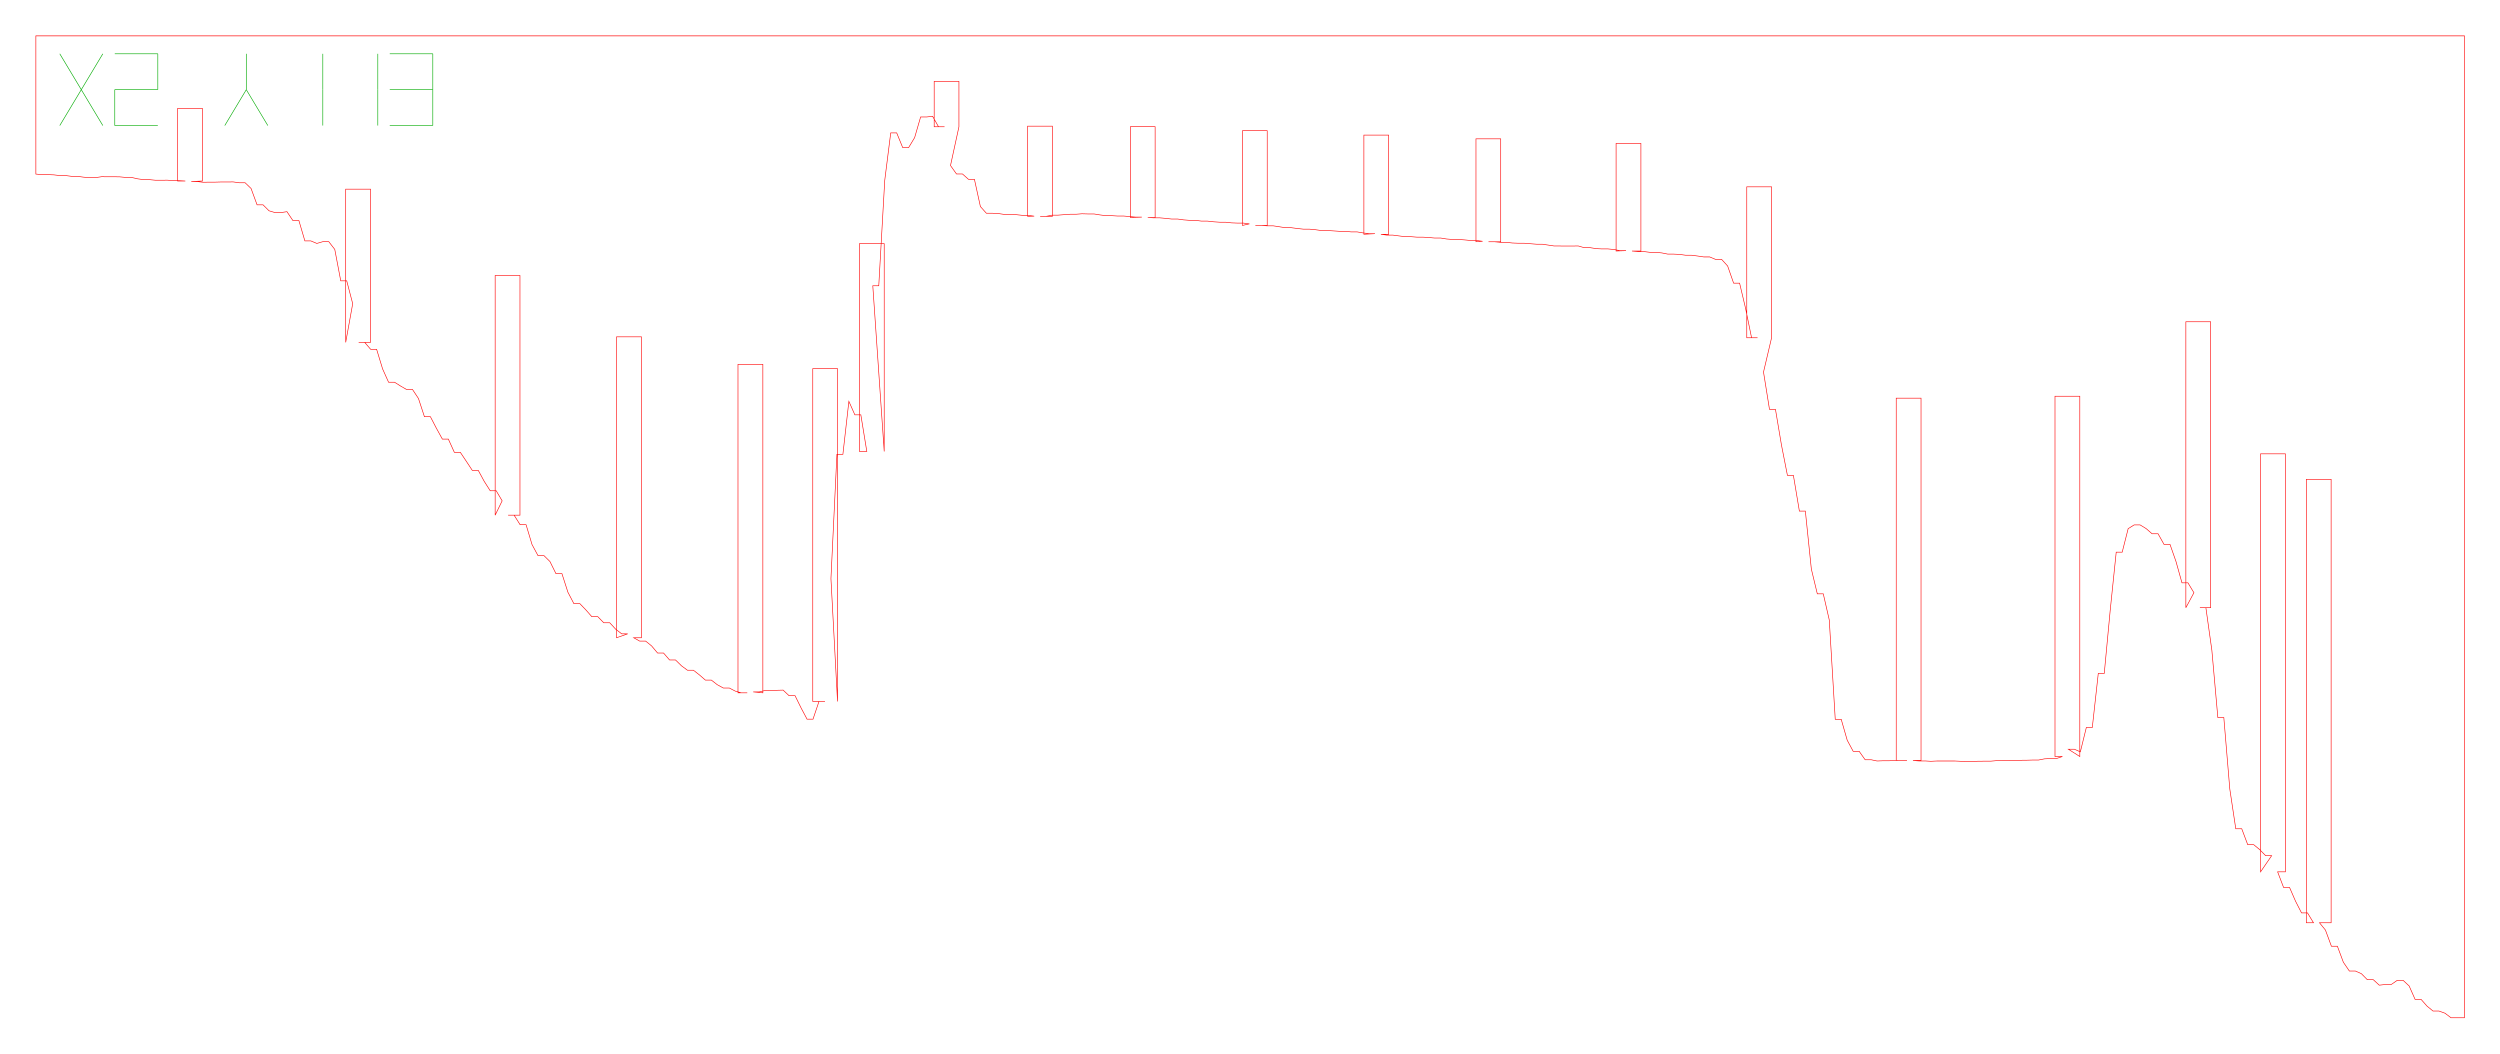
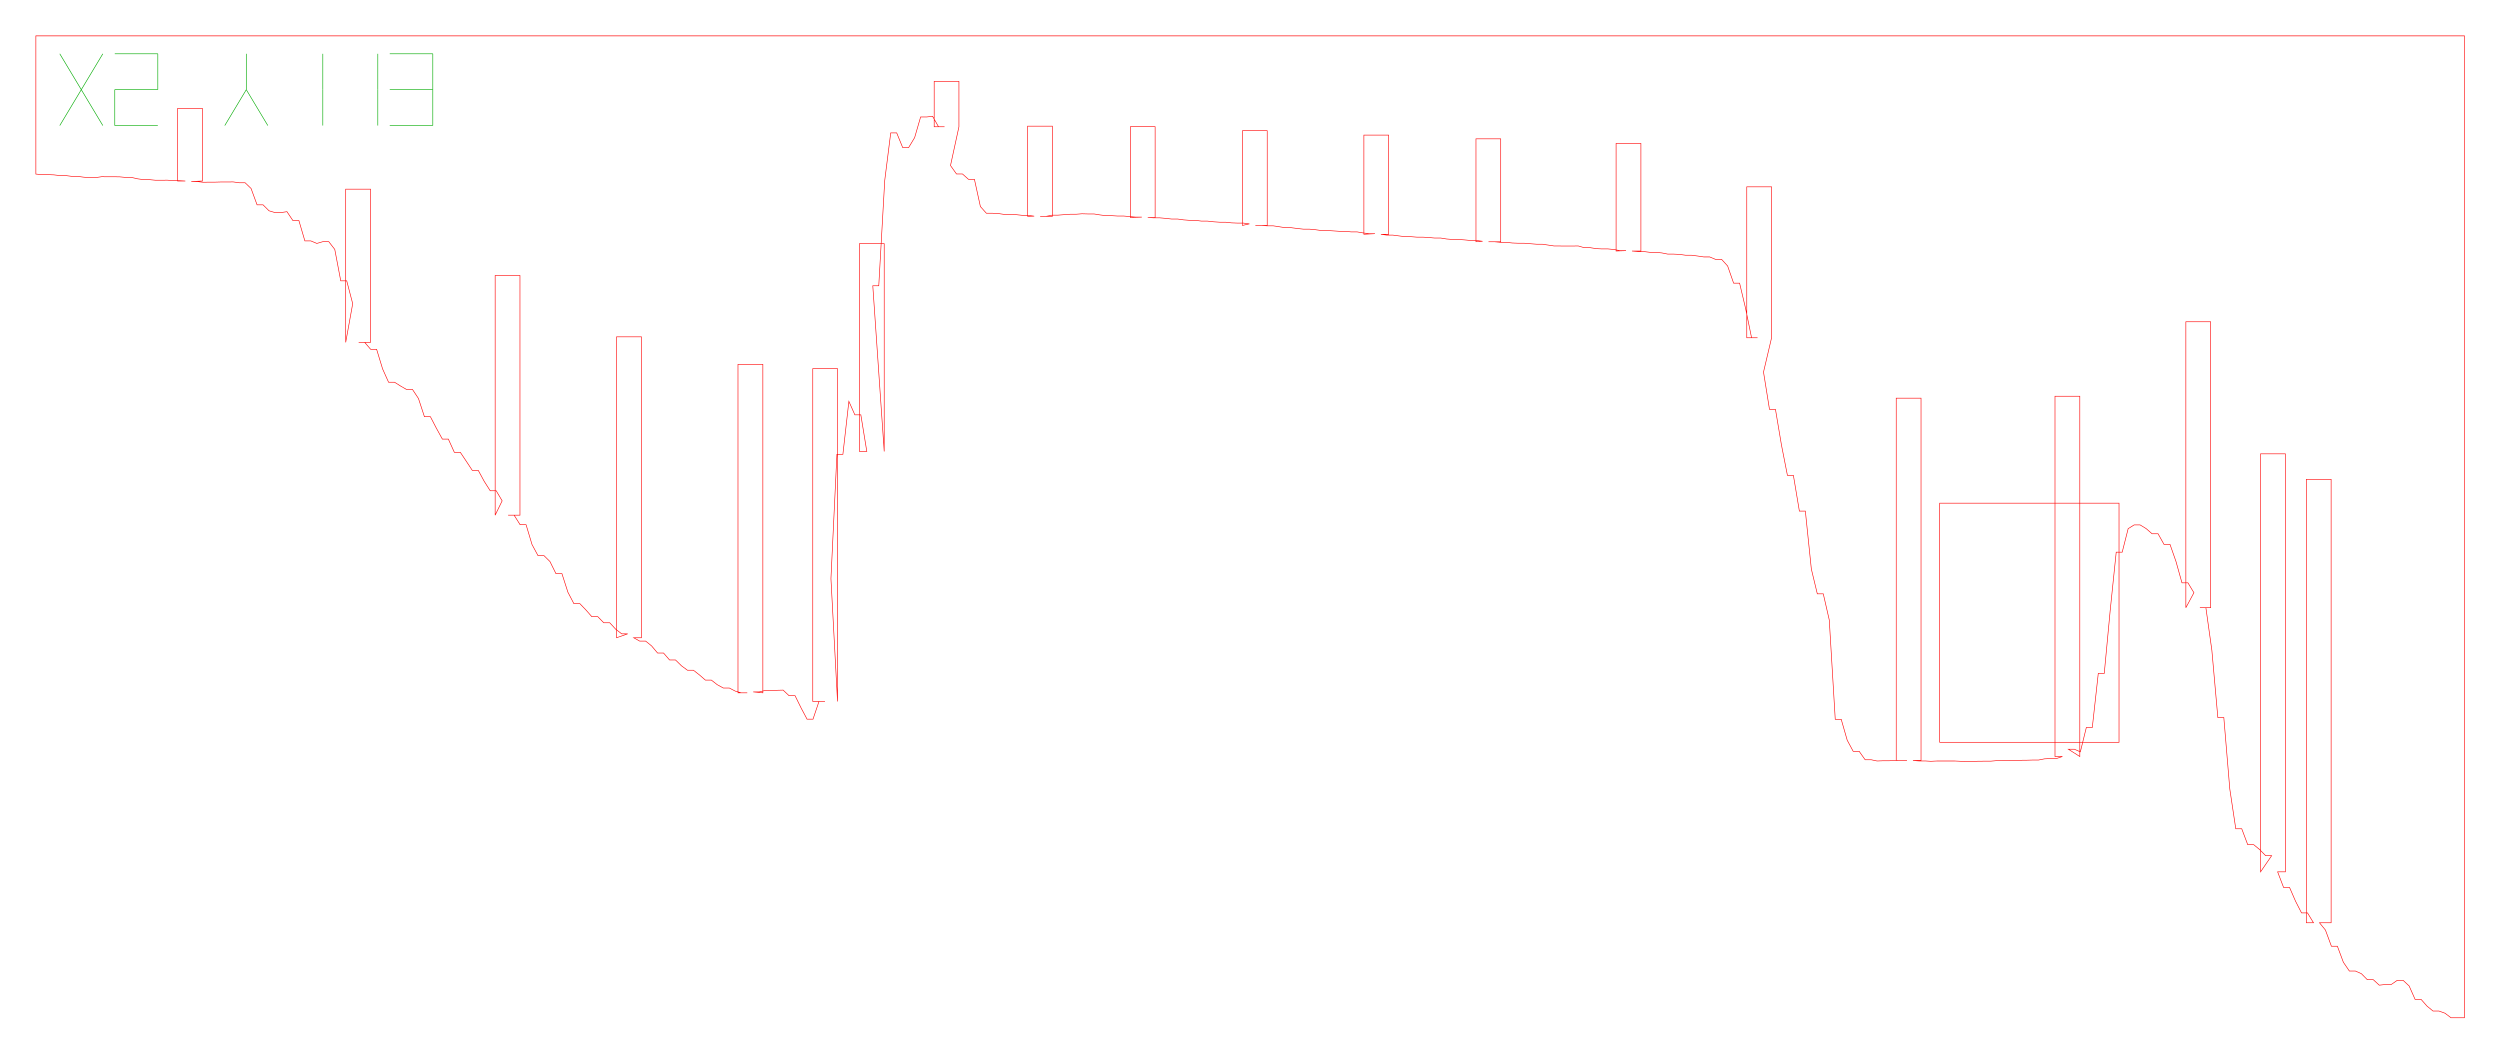
<svg xmlns="http://www.w3.org/2000/svg" width="418.2mm" height="176.2mm" viewBox="0 0 418.2 176.2">
  <path d="M 6.00,6.00 L 7.00,6.00 L 8.00,6.00 L 9.00,6.00 L 10.00,6.00 L 11.00,6.00 L 12.00,6.00 L 13.00,6.00 L 14.00,6.00 L 15.00,6.00 L 16.00,6.00 L 17.00,6.00 L 18.00,6.00 L 19.00,6.00 L 20.00,6.00 L 21.00,6.00 L 22.00,6.00 L 23.00,6.00 L 24.00,6.00 L 25.00,6.00 L 26.00,6.00 L 27.00,6.00 L 28.00,6.00 L 29.00,6.00 L 30.00,6.00 L 31.00,6.00 L 32.00,6.00 L 33.00,6.00 L 34.00,6.00 L 35.00,6.00 L 36.00,6.00 L 37.00,6.00 L 38.00,6.00 L 39.00,6.00 L 40.00,6.00 L 41.00,6.00 L 42.00,6.00 L 43.00,6.00 L 44.00,6.00 L 45.00,6.00 L 46.00,6.00 L 47.00,6.00 L 48.00,6.00 L 49.00,6.00 L 50.00,6.00 L 51.00,6.00 L 52.00,6.00 L 53.00,6.00 L 54.00,6.00 L 55.00,6.00 L 56.00,6.00 L 57.00,6.00 L 58.00,6.00 L 59.00,6.00 L 60.00,6.00 L 61.00,6.00 L 62.00,6.00 L 63.00,6.00 L 64.00,6.00 L 65.00,6.00 L 66.00,6.00 L 67.00,6.00 L 68.00,6.00 L 69.00,6.00 L 70.00,6.00 L 71.00,6.00 L 72.00,6.00 L 73.00,6.00 L 74.00,6.00 L 75.00,6.00 L 76.00,6.00 L 77.00,6.00 L 78.00,6.00 L 79.00,6.00 L 80.00,6.00 L 81.00,6.00 L 82.00,6.00 L 83.00,6.00 L 84.00,6.00 L 85.00,6.00 L 86.00,6.00 L 87.00,6.00 L 88.00,6.00 L 89.00,6.00 L 90.00,6.00 L 91.00,6.00 L 92.00,6.00 L 93.00,6.00 L 94.00,6.00 L 95.00,6.00 L 96.00,6.00 L 97.00,6.00 L 98.00,6.00 L 99.00,6.00 L 100.00,6.00 L 101.00,6.00 L 102.00,6.00 L 103.00,6.00 L 104.00,6.00 L 105.00,6.00 L 106.00,6.00 L 107.00,6.00 L 108.00,6.00 L 109.00,6.00 L 110.00,6.00 L 111.00,6.00 L 112.00,6.00 L 113.00,6.00 L 114.00,6.00 L 115.00,6.00 L 116.00,6.00 L 117.00,6.00 L 118.00,6.00 L 119.00,6.00 L 120.00,6.00 L 121.00,6.00 L 122.00,6.00 L 123.00,6.00 L 124.00,6.00 L 125.00,6.00 L 126.00,6.00 L 127.00,6.00 L 128.00,6.00 L 129.00,6.00 L 130.00,6.00 L 131.00,6.00 L 132.00,6.00 L 133.00,6.00 L 134.00,6.00 L 135.00,6.00 L 136.00,6.00 L 137.00,6.00 L 138.00,6.00 L 139.00,6.00 L 140.00,6.00 L 141.00,6.00 L 142.00,6.00 L 143.00,6.00 L 144.00,6.00 L 145.00,6.00 L 146.00,6.00 L 147.00,6.00 L 148.00,6.00 L 149.00,6.00 L 150.00,6.00 L 151.00,6.00 L 152.00,6.00 L 153.00,6.00 L 154.00,6.00 L 155.00,6.00 L 156.00,6.00 L 157.00,6.00 L 158.00,6.00 L 159.00,6.00 L 160.00,6.00 L 161.00,6.00 L 162.00,6.00 L 163.00,6.00 L 164.00,6.00 L 165.00,6.00 L 166.00,6.00 L 167.00,6.00 L 168.00,6.00 L 169.00,6.00 L 170.00,6.00 L 171.00,6.00 L 172.00,6.00 L 173.00,6.00 L 174.00,6.00 L 175.00,6.00 L 176.00,6.00 L 177.00,6.00 L 178.00,6.00 L 179.00,6.00 L 180.00,6.00 L 181.00,6.00 L 182.00,6.00 L 183.00,6.00 L 184.00,6.00 L 185.00,6.00 L 186.00,6.00 L 187.00,6.00 L 188.00,6.00 L 189.00,6.00 L 190.00,6.00 L 191.00,6.00 L 192.00,6.00 L 193.00,6.00 L 194.00,6.00 L 195.00,6.00 L 196.00,6.00 L 197.00,6.00 L 198.00,6.00 L 199.00,6.00 L 200.00,6.00 L 201.00,6.00 L 202.00,6.00 L 203.00,6.00 L 204.00,6.00 L 205.00,6.00 L 206.00,6.00 L 207.00,6.00 L 208.00,6.00 L 209.00,6.00 L 210.00,6.00 L 211.00,6.00 L 212.00,6.00 L 213.00,6.00 L 214.00,6.00 L 215.00,6.00 L 216.00,6.00 L 217.00,6.00 L 218.00,6.00 L 219.00,6.00 L 220.00,6.00 L 221.00,6.00 L 222.00,6.00 L 223.00,6.00 L 224.00,6.00 L 225.00,6.00 L 226.00,6.00 L 227.00,6.00 L 228.00,6.00 L 229.00,6.00 L 230.00,6.00 L 231.00,6.00 L 232.00,6.00 L 233.00,6.00 L 234.00,6.00 L 235.00,6.00 L 236.00,6.00 L 237.00,6.00 L 238.00,6.00 L 239.00,6.00 L 240.00,6.00 L 241.00,6.00 L 242.00,6.00 L 243.00,6.00 L 244.00,6.00 L 245.00,6.00 L 246.00,6.00 L 247.00,6.00 L 248.00,6.00 L 249.00,6.00 L 250.00,6.00 L 251.00,6.00 L 252.00,6.00 L 253.00,6.00 L 254.00,6.00 L 255.00,6.00 L 256.00,6.00 L 257.00,6.00 L 258.00,6.00 L 259.00,6.00 L 260.00,6.00 L 261.00,6.00 L 262.00,6.00 L 263.00,6.00 L 264.00,6.00 L 265.00,6.00 L 266.00,6.00 L 267.00,6.00 L 268.00,6.00 L 269.00,6.00 L 270.00,6.00 L 271.00,6.00 L 272.00,6.00 L 273.00,6.00 L 274.00,6.00 L 275.00,6.00 L 276.00,6.00 L 277.00,6.00 L 278.00,6.00 L 279.00,6.00 L 280.00,6.00 L 281.00,6.00 L 282.00,6.00 L 283.00,6.00 L 284.00,6.00 L 285.00,6.00 L 286.00,6.00 L 287.00,6.00 L 288.00,6.00 L 289.00,6.00 L 290.00,6.00 L 291.00,6.00 L 292.00,6.00 L 293.00,6.00 L 294.00,6.00 L 295.00,6.00 L 296.00,6.00 L 297.00,6.00 L 298.00,6.00 L 299.00,6.00 L 300.00,6.00 L 301.00,6.00 L 302.00,6.00 L 303.00,6.00 L 304.00,6.00 L 305.00,6.00 L 306.00,6.00 L 307.00,6.00 L 308.00,6.00 L 309.00,6.00 L 310.00,6.00 L 311.00,6.00 L 312.00,6.00 L 313.00,6.00 L 314.00,6.00 L 315.00,6.00 L 316.00,6.00 L 317.00,6.00 L 318.00,6.00 L 319.00,6.00 L 320.00,6.00 L 321.00,6.00 L 322.00,6.00 L 323.00,6.00 L 324.00,6.00 L 325.00,6.00 L 326.00,6.00 L 327.00,6.00 L 328.00,6.00 L 329.00,6.00 L 330.00,6.00 L 331.00,6.00 L 332.00,6.00 L 333.00,6.00 L 334.00,6.00 L 335.00,6.00 L 336.00,6.00 L 337.00,6.00 L 338.00,6.00 L 339.00,6.00 L 340.00,6.00 L 341.00,6.00 L 342.00,6.00 L 343.00,6.00 L 344.00,6.00 L 345.00,6.00 L 346.00,6.00 L 347.00,6.00 L 348.00,6.00 L 349.00,6.00 L 350.00,6.00 L 351.00,6.00 L 352.00,6.00 L 353.00,6.00 L 354.00,6.00 L 355.00,6.00 L 356.00,6.00 L 357.00,6.00 L 358.00,6.00 L 359.00,6.00 L 360.00,6.00 L 361.00,6.00 L 362.00,6.00 L 363.00,6.00 L 364.00,6.00 L 365.00,6.00 L 366.00,6.00 L 367.00,6.00 L 368.00,6.00 L 369.00,6.00 L 370.00,6.00 L 371.00,6.00 L 372.00,6.00 L 373.00,6.00 L 374.00,6.00 L 375.00,6.00 L 376.00,6.00 L 377.00,6.00 L 378.00,6.00 L 379.00,6.00 L 380.00,6.00 L 381.00,6.00 L 382.00,6.00 L 383.00,6.00 L 384.00,6.00 L 385.00,6.00 L 386.00,6.00 L 387.00,6.00 L 388.00,6.00 L 389.00,6.00 L 390.00,6.00 L 391.00,6.00 L 392.00,6.00 L 393.00,6.00 L 394.00,6.00 L 395.00,6.00 L 396.00,6.00 L 397.00,6.00 L 398.00,6.00 L 399.00,6.00 L 400.00,6.00 L 401.00,6.00 L 402.00,6.00 L 403.00,6.00 L 404.00,6.00 L 405.00,6.00 L 406.00,6.00 L 407.00,6.00 L 408.00,6.00 L 409.00,6.00 L 410.00,6.00 L 411.00,6.00 L 412.00,6.00 L 412.25,6.00 L 412.25,170.25 L 412.00,170.25 L 411.00,170.25 L 410.00,170.25 L 409.00,169.49 L 408.00,169.13 L 407.00,169.13 L 406.00,168.31 L 405.00,167.18 L 404.00,167.18 L 403.00,164.93 L 402.00,164.00 L 401.00,164.00 L 400.00,164.69 L 399.00,164.69 L 398.00,164.80 L 397.00,163.88 L 396.00,163.88 L 395.00,162.87 L 394.00,162.43 L 393.00,162.43 L 392.00,160.97 L 391.00,158.29 L 390.00,158.29 L 389.00,155.58 L 388.00,154.36 L 389.95,154.36 L 389.95,80.18 L 385.81,80.18 L 385.81,154.36 L 387.00,154.36 L 386.00,152.71 L 385.00,152.71 L 384.00,150.76 L 383.00,148.46 L 382.00,148.46 L 381.00,145.84 L 382.30,145.84 L 382.30,75.92 L 378.15,75.92 L 378.15,145.84 L 380.00,143.14 L 379.00,143.14 L 378.00,142.12 L 377.00,141.30 L 376.00,141.30 L 375.00,138.64 L 374.00,138.64 L 373.00,131.98 L 372.00,120.03 L 371.00,120.03 L 370.00,108.78 L 369.00,101.66 L 368.00,101.66 L 369.80,101.66 L 369.80,53.83 L 365.65,53.83 L 365.65,101.66 L 367.00,99.15 L 366.00,97.50 L 365.00,97.50 L 364.00,93.93 L 363.00,91.07 L 362.00,91.07 L 361.00,89.29 L 360.00,89.29 L 359.00,88.42 L 358.00,87.81 L 357.00,87.81 L 356.00,88.43 L 355.00,92.37 L 354.00,92.37 L 353.00,102.05 L 352.00,112.65 L 351.00,112.65 L 350.00,121.70 L 349.00,121.70 L 348.00,125.77 L 347.00,125.33 L 346.00,125.33 L 347.91,126.55 L 347.91,66.28 L 343.76,66.28 L 343.76,126.55 L 345.00,126.55 L 344.00,126.89 L 343.00,126.89 L 342.00,126.94 L 341.00,127.14 L 340.00,127.14 L 339.00,127.17 L 338.00,127.18 L 337.00,127.18 L 336.00,127.19 L 335.00,127.19 L 334.00,127.24 L 333.00,127.33 L 332.00,127.33 L 331.00,127.34 L 330.00,127.36 L 329.00,127.36 L 328.00,127.35 L 327.00,127.30 L 326.00,127.30 L 325.00,127.30 L 324.00,127.30 L 323.00,127.35 L 322.00,127.29 L 321.00,127.29 L 320.00,127.22 L 321.35,127.20 L 321.35,66.60 L 317.20,66.60 L 317.20,127.20 L 319.00,127.20 L 318.00,127.20 L 317.00,127.22 L 316.00,127.26 L 315.00,127.26 L 314.00,127.30 L 313.00,127.09 L 312.00,127.09 L 311.00,125.68 L 310.00,125.68 L 309.00,123.82 L 308.00,120.33 L 307.00,120.33 L 306.00,103.71 L 305.00,99.34 L 304.00,99.34 L 303.00,95.18 L 302.00,85.50 L 301.00,85.50 L 300.00,79.52 L 299.00,79.52 L 298.00,74.43 L 297.00,68.48 L 296.00,68.48 L 295.00,62.24 L 296.35,56.50 L 296.35,31.25 L 292.20,31.25 L 292.20,56.50 L 294.00,56.50 L 293.00,56.50 L 292.00,51.59 L 291.00,47.37 L 290.00,47.37 L 289.00,44.50 L 288.00,43.40 L 287.00,43.40 L 286.00,42.98 L 285.00,42.98 L 284.00,42.83 L 283.00,42.70 L 282.00,42.70 L 281.00,42.56 L 280.00,42.51 L 279.00,42.51 L 278.00,42.31 L 277.00,42.21 L 276.00,42.21 L 275.00,42.08 L 274.00,42.08 L 273.00,41.99 L 274.49,41.99 L 274.49,23.99 L 270.34,23.99 L 270.34,41.99 L 272.00,41.93 L 271.00,41.93 L 270.00,41.74 L 269.00,41.64 L 268.00,41.64 L 267.00,41.59 L 266.00,41.43 L 265.00,41.43 L 264.00,41.14 L 263.00,41.16 L 262.00,41.16 L 261.00,41.15 L 260.00,41.15 L 259.00,41.00 L 258.00,40.85 L 257.00,40.85 L 256.00,40.77 L 255.00,40.69 L 254.00,40.69 L 253.00,40.65 L 252.00,40.54 L 251.00,40.54 L 250.00,40.44 L 249.00,40.44 L 251.04,40.44 L 251.04,23.22 L 246.90,23.22 L 246.90,40.44 L 248.00,40.36 L 247.00,40.23 L 246.00,40.23 L 245.00,40.13 L 244.00,40.06 L 243.00,40.06 L 242.00,39.98 L 241.00,39.82 L 240.00,39.82 L 239.00,39.73 L 238.00,39.67 L 237.00,39.67 L 236.00,39.59 L 235.00,39.59 L 234.00,39.46 L 233.00,39.33 L 232.00,39.33 L 231.00,39.19 L 232.29,39.19 L 232.29,22.60 L 228.15,22.60 L 228.15,39.19 L 230.00,39.09 L 229.00,39.09 L 228.00,38.96 L 227.00,38.79 L 226.00,38.79 L 225.00,38.69 L 224.00,38.69 L 223.00,38.62 L 222.00,38.56 L 221.00,38.56 L 220.00,38.42 L 219.00,38.33 L 218.00,38.33 L 217.00,38.22 L 216.00,38.09 L 215.00,38.09 L 214.00,37.93 L 213.00,37.78 L 212.00,37.78 L 211.00,37.71 L 210.00,37.71 L 211.98,37.71 L 211.98,21.86 L 207.84,21.86 L 207.84,37.71 L 209.00,37.45 L 208.00,37.32 L 207.00,37.32 L 206.00,37.28 L 205.00,37.17 L 204.00,37.17 L 203.00,37.10 L 202.00,36.99 L 201.00,36.99 L 200.00,36.86 L 199.00,36.86 L 198.00,36.78 L 197.00,36.64 L 196.00,36.64 L 195.00,36.53 L 194.00,36.44 L 193.00,36.44 L 192.00,36.39 L 193.23,36.39 L 193.23,21.19 L 189.09,21.19 L 189.09,36.39 L 191.00,36.32 L 190.00,36.32 L 189.00,36.23 L 188.00,36.14 L 187.00,36.14 L 186.00,36.08 L 185.00,36.08 L 184.00,35.95 L 183.00,35.79 L 182.00,35.79 L 181.00,35.76 L 180.00,35.84 L 179.00,35.84 L 178.00,35.91 L 177.00,35.99 L 176.00,35.99 L 175.00,36.19 L 174.00,36.19 L 176.04,36.19 L 176.04,21.10 L 171.90,21.10 L 171.90,36.19 L 173.00,36.16 L 172.00,36.02 L 171.00,36.02 L 170.00,35.91 L 169.00,35.87 L 168.00,35.87 L 167.00,35.72 L 166.00,35.67 L 165.00,35.67 L 164.00,34.55 L 163.00,29.99 L 162.00,29.99 L 161.00,29.10 L 160.00,29.10 L 159.00,27.69 L 160.41,21.21 L 160.41,13.61 L 156.27,13.61 L 156.27,21.21 L 158.00,21.21 L 157.00,21.21 L 156.00,19.45 L 155.00,19.57 L 154.00,19.57 L 153.00,23.02 L 152.00,24.68 L 151.00,24.68 L 150.00,22.23 L 149.00,22.23 L 148.00,30.17 L 147.00,47.80 L 146.00,47.80 L 147.91,75.52 L 147.91,40.76 L 143.77,40.76 L 143.77,75.52 L 145.00,75.52 L 144.00,69.39 L 143.00,69.39 L 142.00,67.14 L 141.00,75.99 L 140.00,75.99 L 139.00,96.80 L 140.10,117.34 L 140.10,61.67 L 135.96,61.67 L 135.96,117.34 L 138.00,117.34 L 137.00,117.34 L 136.00,120.30 L 135.00,120.30 L 134.00,118.41 L 133.00,116.38 L 132.00,116.38 L 131.00,115.44 L 130.00,115.47 L 129.00,115.47 L 128.00,115.50 L 127.00,115.74 L 126.00,115.74 L 127.61,115.90 L 127.61,60.95 L 123.45,60.95 L 123.45,115.90 L 125.00,115.90 L 124.00,115.90 L 123.00,115.61 L 122.00,115.09 L 121.00,115.09 L 120.00,114.55 L 119.00,113.77 L 118.00,113.77 L 117.00,112.90 L 116.00,112.12 L 115.00,112.12 L 114.00,111.38 L 113.00,110.40 L 112.00,110.40 L 111.00,109.24 L 110.00,109.24 L 109.00,108.05 L 108.00,107.24 L 107.00,107.24 L 106.00,106.68 L 107.30,106.68 L 107.30,56.34 L 103.14,56.34 L 103.14,106.68 L 105.00,106.03 L 104.00,106.03 L 103.00,105.26 L 102.00,104.18 L 101.00,104.18 L 100.00,103.16 L 99.00,103.16 L 98.00,102.02 L 97.00,100.98 L 96.00,100.98 L 95.00,99.07 L 94.00,95.96 L 93.00,95.96 L 92.00,93.94 L 91.00,92.95 L 90.00,92.95 L 89.00,91.10 L 88.00,87.77 L 87.00,87.77 L 86.00,86.18 L 85.00,86.18 L 86.98,86.18 L 86.98,46.09 L 82.83,46.09 L 82.83,86.18 L 84.00,83.78 L 83.00,82.09 L 82.00,82.09 L 81.00,80.52 L 80.00,78.68 L 79.00,78.68 L 78.00,77.16 L 77.00,75.66 L 76.00,75.66 L 75.00,73.45 L 74.00,73.45 L 73.00,71.64 L 72.00,69.71 L 71.00,69.71 L 70.00,66.66 L 69.00,65.15 L 68.00,65.15 L 67.00,64.57 L 66.00,63.94 L 65.00,63.94 L 64.00,61.71 L 63.00,58.43 L 62.00,58.43 L 61.00,57.27 L 60.00,57.27 L 61.98,57.27 L 61.98,31.64 L 57.83,31.64 L 57.83,57.27 L 59.00,50.80 L 58.00,46.98 L 57.00,46.98 L 56.00,41.72 L 55.00,40.43 L 54.00,40.43 L 53.00,40.72 L 52.00,40.30 L 51.00,40.30 L 50.00,36.90 L 49.00,36.90 L 48.00,35.41 L 47.00,35.56 L 46.00,35.56 L 45.00,35.26 L 44.00,34.26 L 43.00,34.26 L 42.00,31.53 L 41.00,30.57 L 40.00,30.57 L 39.00,30.43 L 38.00,30.44 L 37.00,30.44 L 36.00,30.47 L 35.00,30.47 L 34.00,30.49 L 33.00,30.37 L 32.00,30.37 L 33.86,30.28 L 33.86,18.14 L 29.71,18.14 L 29.71,30.28 L 31.00,30.28 L 30.00,30.22 L 29.00,30.22 L 28.00,30.14 L 27.00,30.15 L 26.00,30.15 L 25.00,30.05 L 24.00,30.05 L 23.00,29.91 L 22.00,29.68 L 21.00,29.68 L 20.00,29.58 L 19.00,29.57 L 18.00,29.57 L 17.00,29.56 L 16.00,29.71 L 15.00,29.71 L 14.00,29.64 L 13.00,29.50 L 12.00,29.50 L 11.00,29.37 L 10.00,29.37 L 9.00,29.25 L 8.00,29.21 L 7.00,29.21 L 6.00,29.12 L 6.00,6.00 Z" fill="none" stroke="#f00" stroke-width="0.1" />
+   <path d="M 324.47,84.17 L 354.47,84.17 L 354.47,124.17 L 324.47,124.17 L 324.47,84.17 Z" fill="none" stroke="#f00" stroke-width="0.1" />
  <path d="M 10.00,21.00 L 17.20,9.00" fill="none" stroke="#0a0" stroke-width="0.1" />
  <path d="M 10.00,9.00 L 17.20,21.00" fill="none" stroke="#0a0" stroke-width="0.1" />
  <path d="M 19.20,21.00 L 26.40,21.00" fill="none" stroke="#0a0" stroke-width="0.1" />
  <path d="M 19.20,21.00 L 19.20,15.00" fill="none" stroke="#0a0" stroke-width="0.1" />
  <path d="M 19.20,15.00 L 26.40,15.00" fill="none" stroke="#0a0" stroke-width="0.1" />
  <path d="M 26.40,15.00 L 26.40,9.00" fill="none" stroke="#0a0" stroke-width="0.1" />
  <path d="M 19.20,9.00 L 26.40,9.00" fill="none" stroke="#0a0" stroke-width="0.1" />
  <path d="M 37.60,21.00 L 41.20,15.00" fill="none" stroke="#0a0" stroke-width="0.1" />
  <path d="M 44.80,21.00 L 41.20,15.00" fill="none" stroke="#0a0" stroke-width="0.1" />
  <path d="M 41.20,15.00 L 41.20,9.00" fill="none" stroke="#0a0" stroke-width="0.1" />
  <path d="M 54.00,21.00 L 54.00,15.00" fill="none" stroke="#0a0" stroke-width="0.1" />
  <path d="M 54.00,15.00 L 54.00,9.00" fill="none" stroke="#0a0" stroke-width="0.1" />
  <path d="M 63.20,21.00 L 63.20,15.00" fill="none" stroke="#0a0" stroke-width="0.1" />
  <path d="M 63.20,15.00 L 63.20,9.00" fill="none" stroke="#0a0" stroke-width="0.1" />
  <path d="M 65.20,21.00 L 72.40,21.00" fill="none" stroke="#0a0" stroke-width="0.1" />
  <path d="M 72.40,21.00 L 72.40,15.00" fill="none" stroke="#0a0" stroke-width="0.1" />
  <path d="M 65.20,15.00 L 72.40,15.00" fill="none" stroke="#0a0" stroke-width="0.1" />
  <path d="M 72.40,15.00 L 72.40,9.00" fill="none" stroke="#0a0" stroke-width="0.1" />
  <path d="M 65.20,9.00 L 72.40,9.00" fill="none" stroke="#0a0" stroke-width="0.1" />
</svg>
